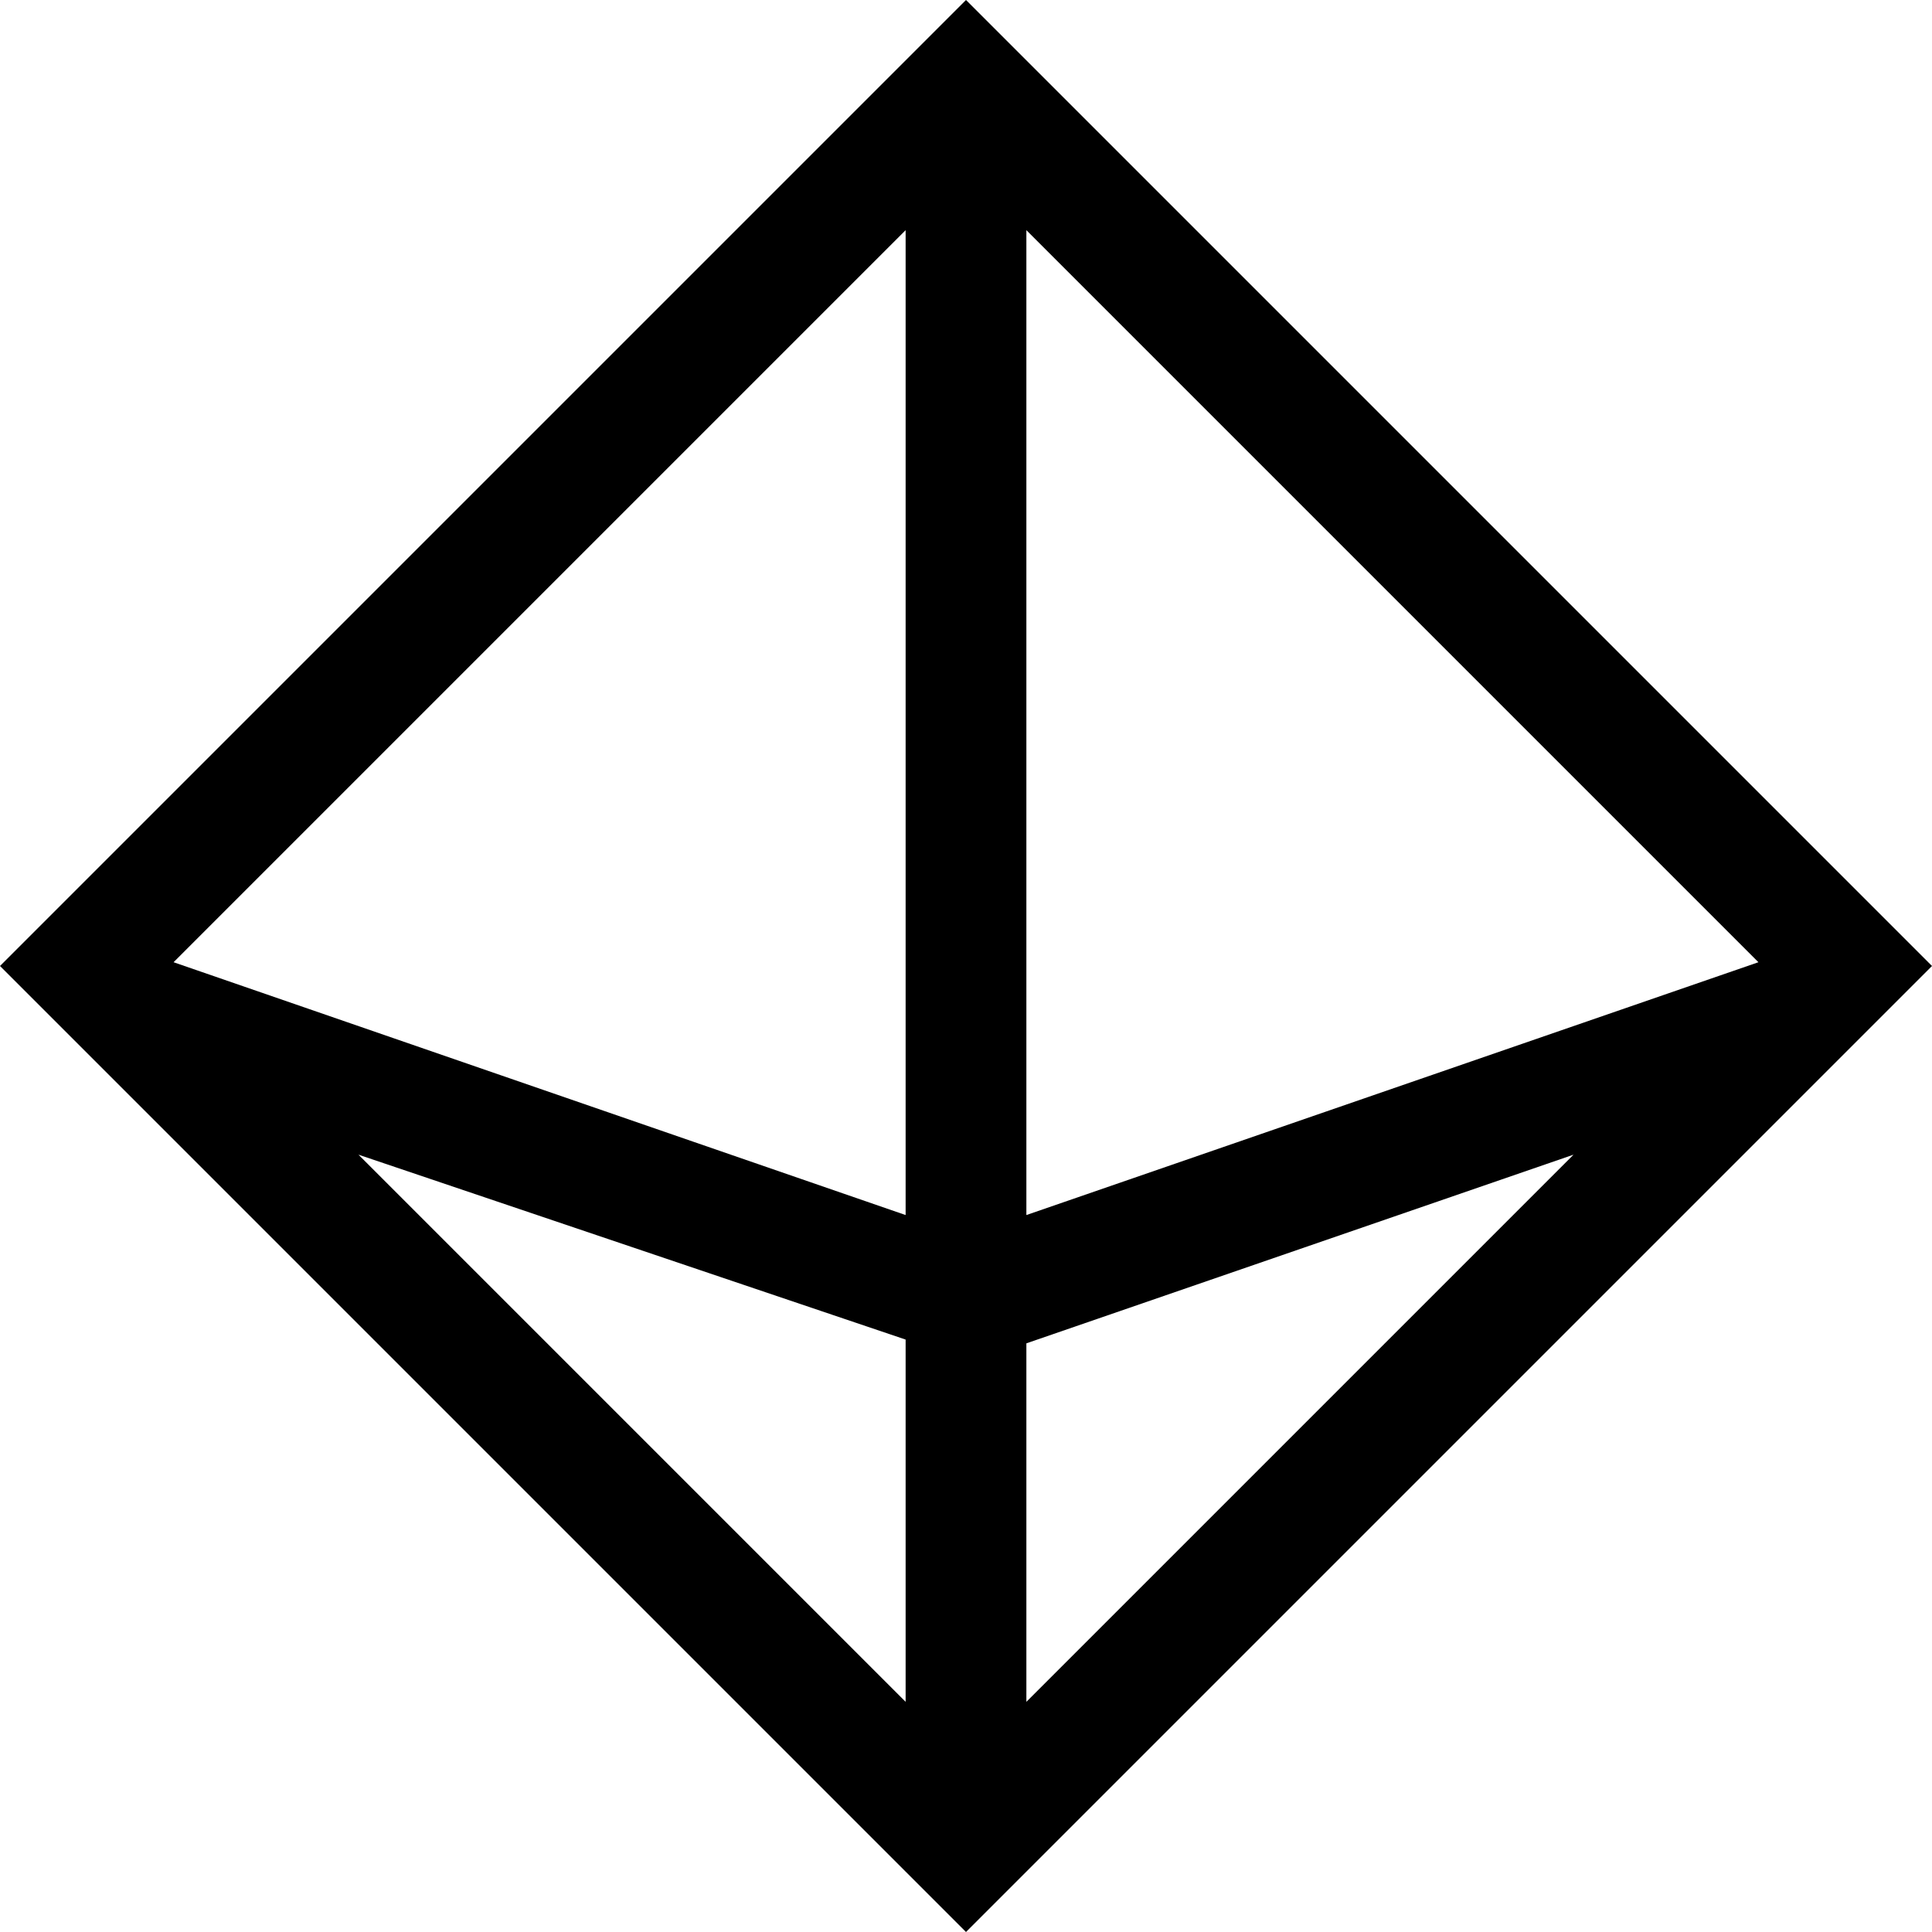
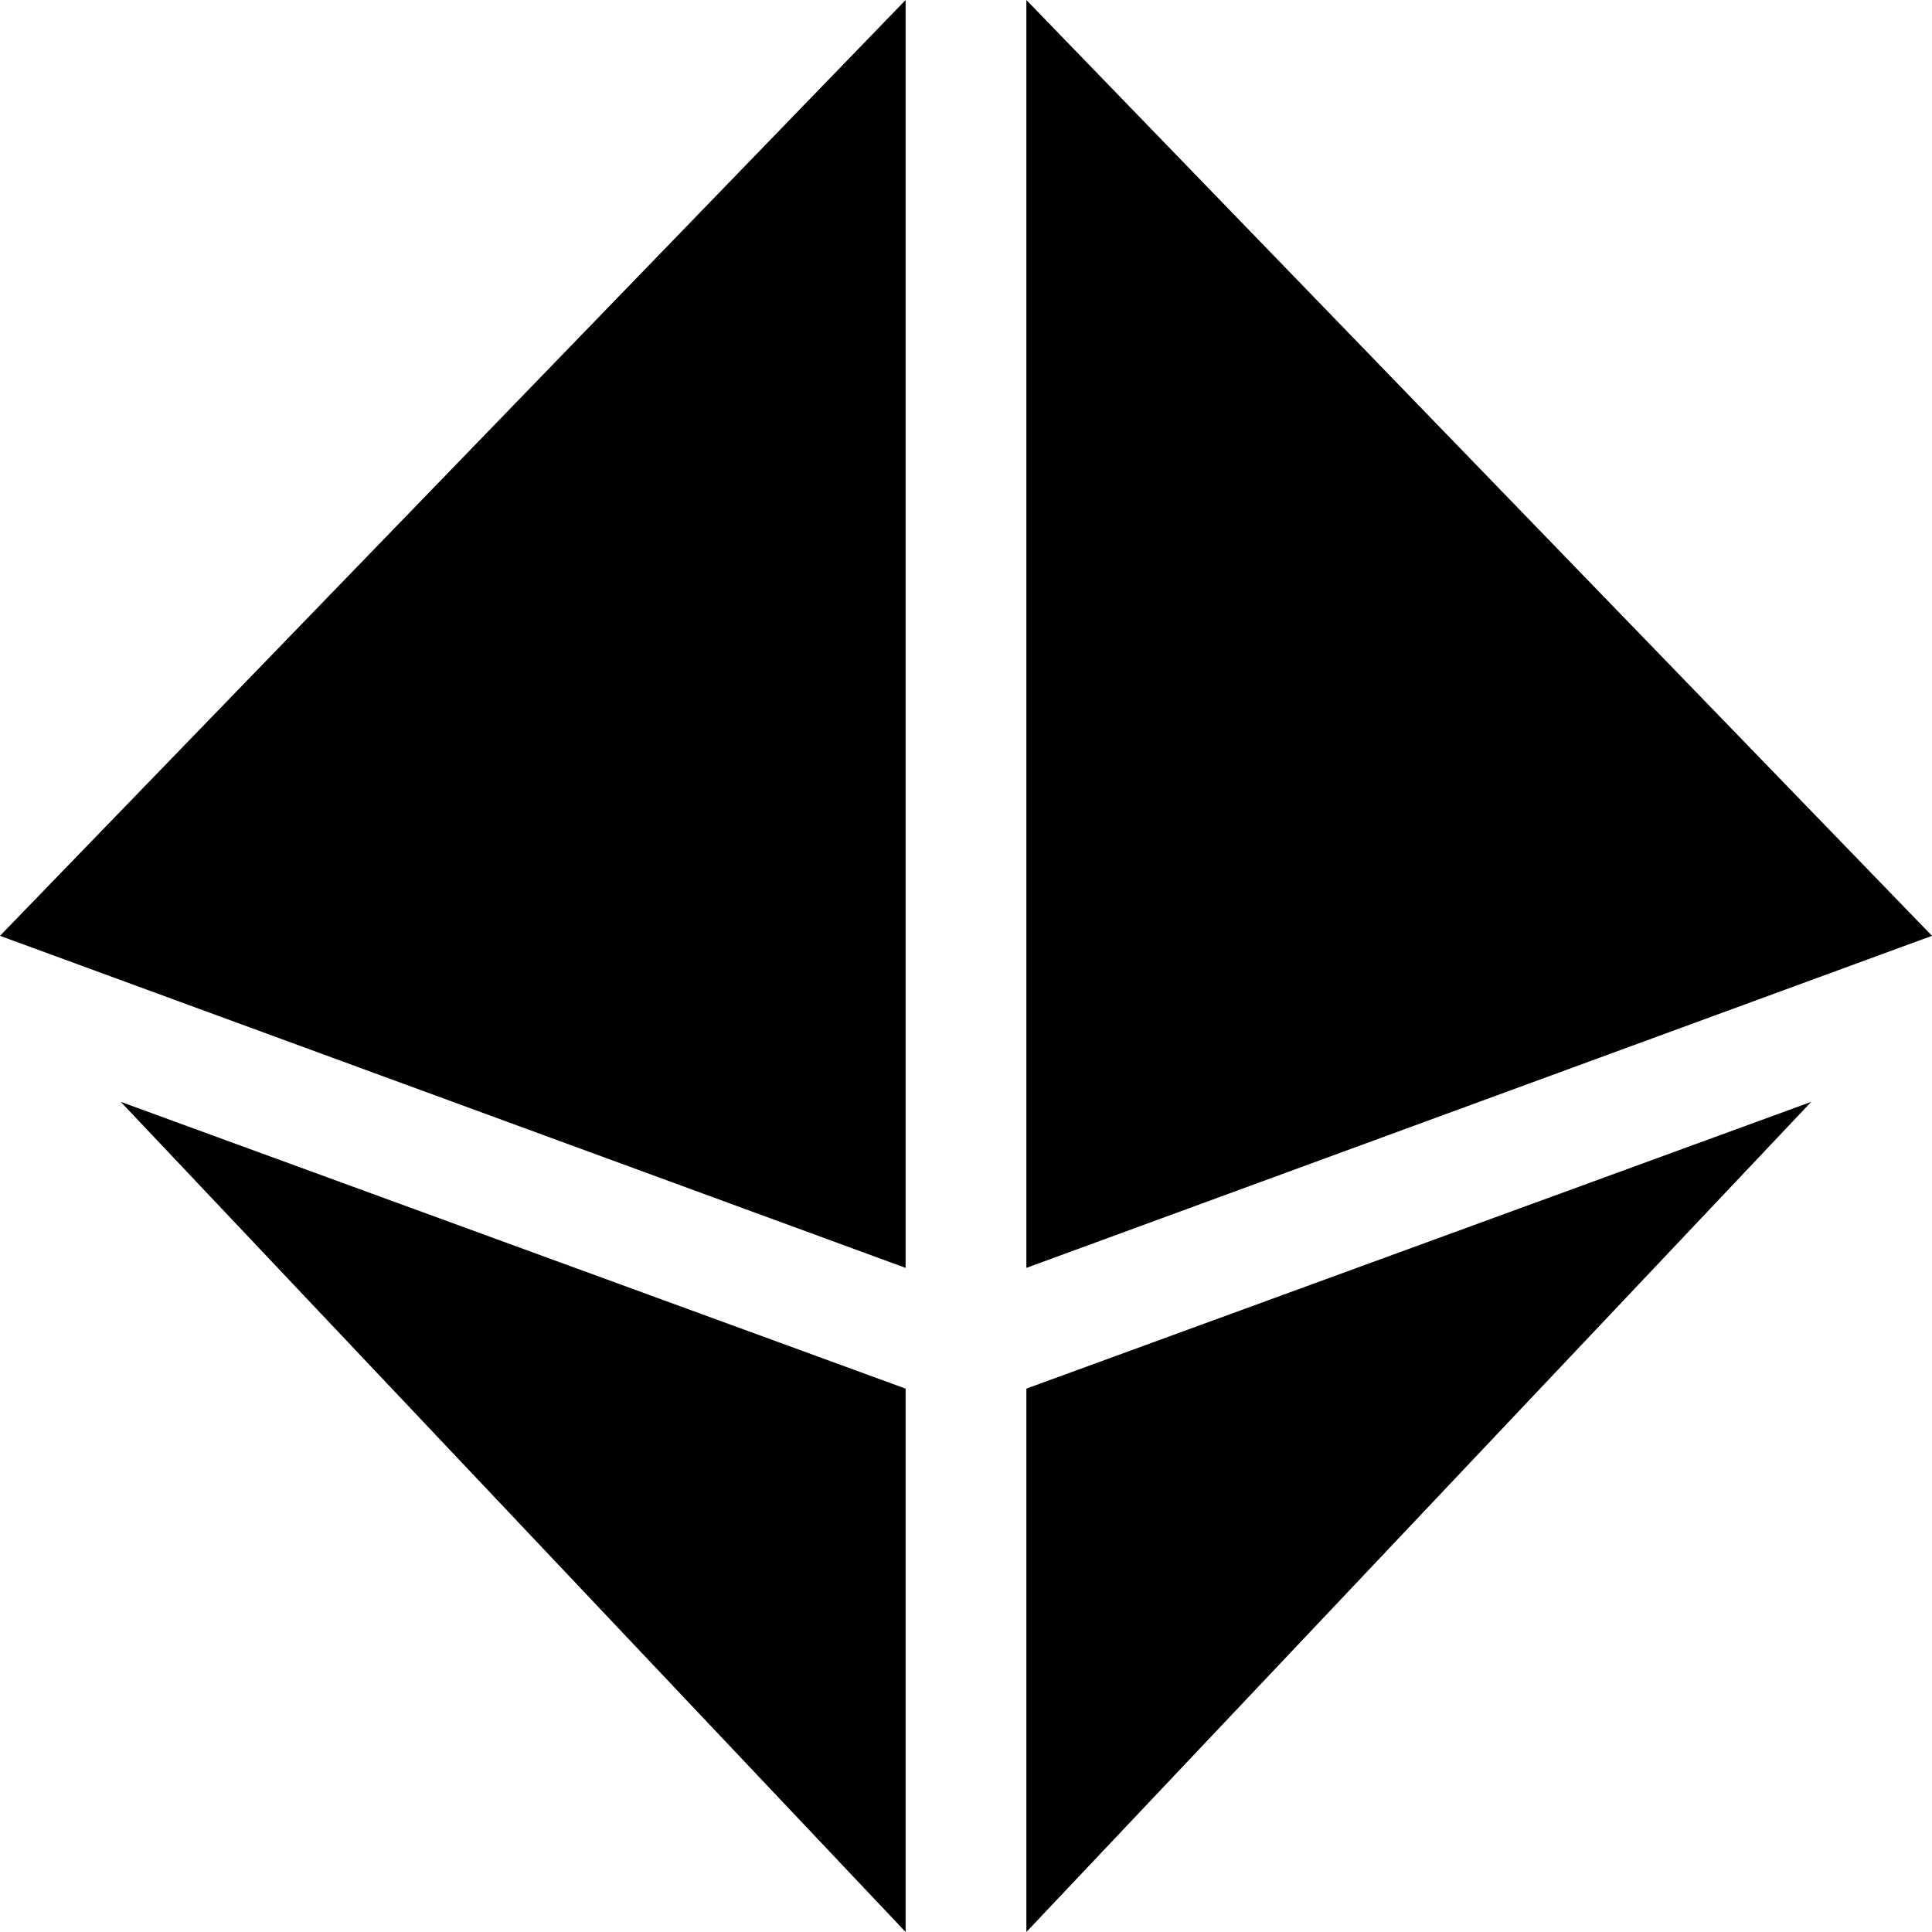
<svg xmlns="http://www.w3.org/2000/svg" viewBox="0 0 512 512">
-   <path d="M 240 496 L 256 512 L 240 496 L 256 512 L 272 496 L 272 496 L 279 489 L 279 489 L 486 282 L 486 282 L 489 279 L 489 279 L 512 256 L 512 256 L 499 243 L 499 243 L 489 233 L 489 233 L 279 23 L 279 23 L 272 16 L 272 16 L 256 0 L 256 0 L 240 16 L 240 16 L 233 23 L 233 23 L 23 233 L 23 233 L 13 243 L 13 243 L 0 256 L 0 256 L 23 279 L 23 279 L 26 282 L 26 282 L 233 489 L 233 489 L 240 496 L 240 496 Z M 240 451 L 95 306 L 240 451 L 95 306 L 240 355 L 240 355 L 240 451 L 240 451 Z M 46 255 L 240 61 L 46 255 L 240 61 L 240 322 L 240 322 L 46 255 L 46 255 Z M 272 61 L 466 255 L 272 61 L 466 255 L 272 322 L 272 322 L 272 61 L 272 61 Z M 272 356 L 417 306 L 272 356 L 417 306 L 272 451 L 272 451 L 272 355 L 272 356 Z" />
+   <path d="M 240 0 L 240 336 L 240 0 L 240 336 L 0 248 L 0 248 L 240 0 L 240 0 Z M 240 368 L 240 512 L 240 368 L 240 512 L 32 292 L 32 292 L 240 368 L 240 368 Z M 480 292 L 272 512 L 480 292 L 272 512 L 272 368 L 272 368 L 480 292 L 480 292 Z M 272 0 L 512 248 L 272 0 L 512 248 L 272 336 L 272 336 L 272 0 L 272 0 Z" />
</svg>
